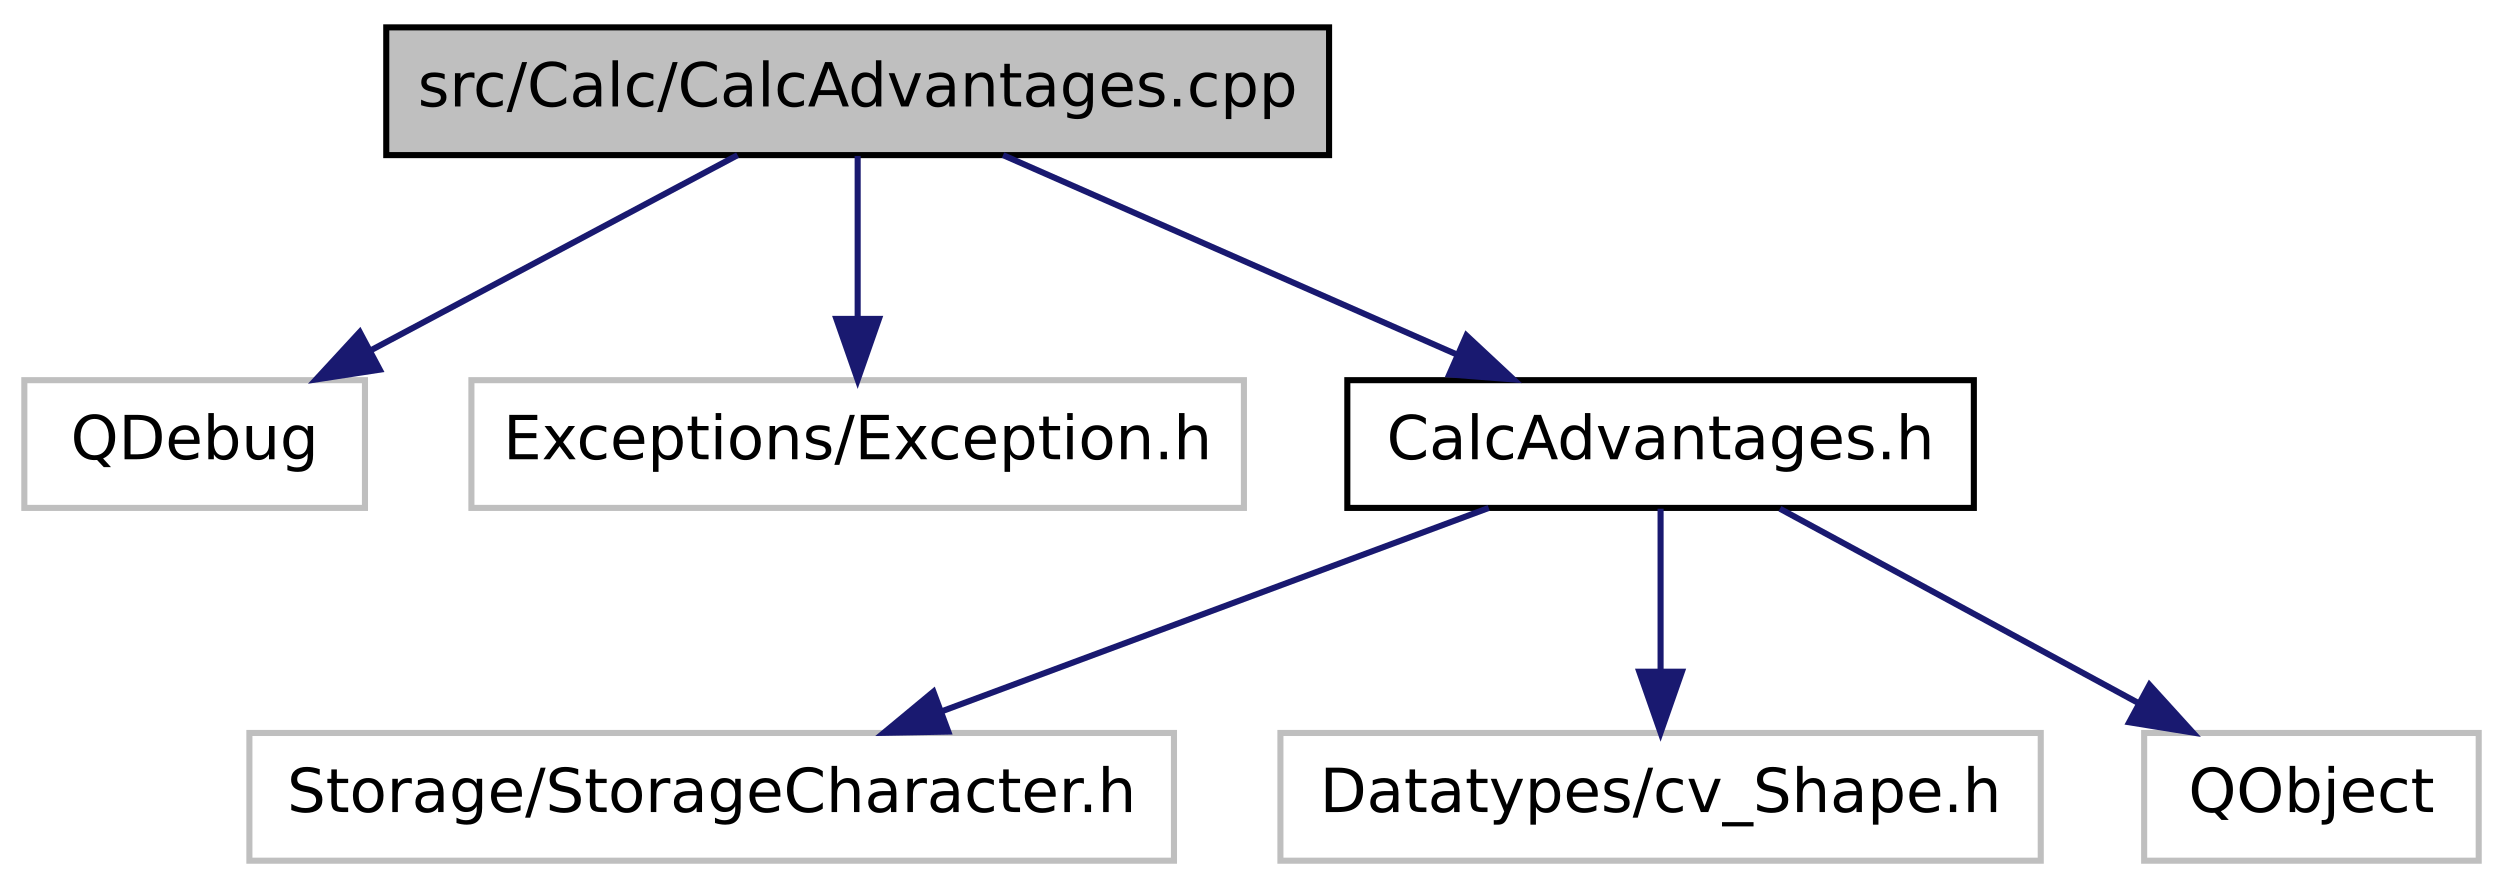
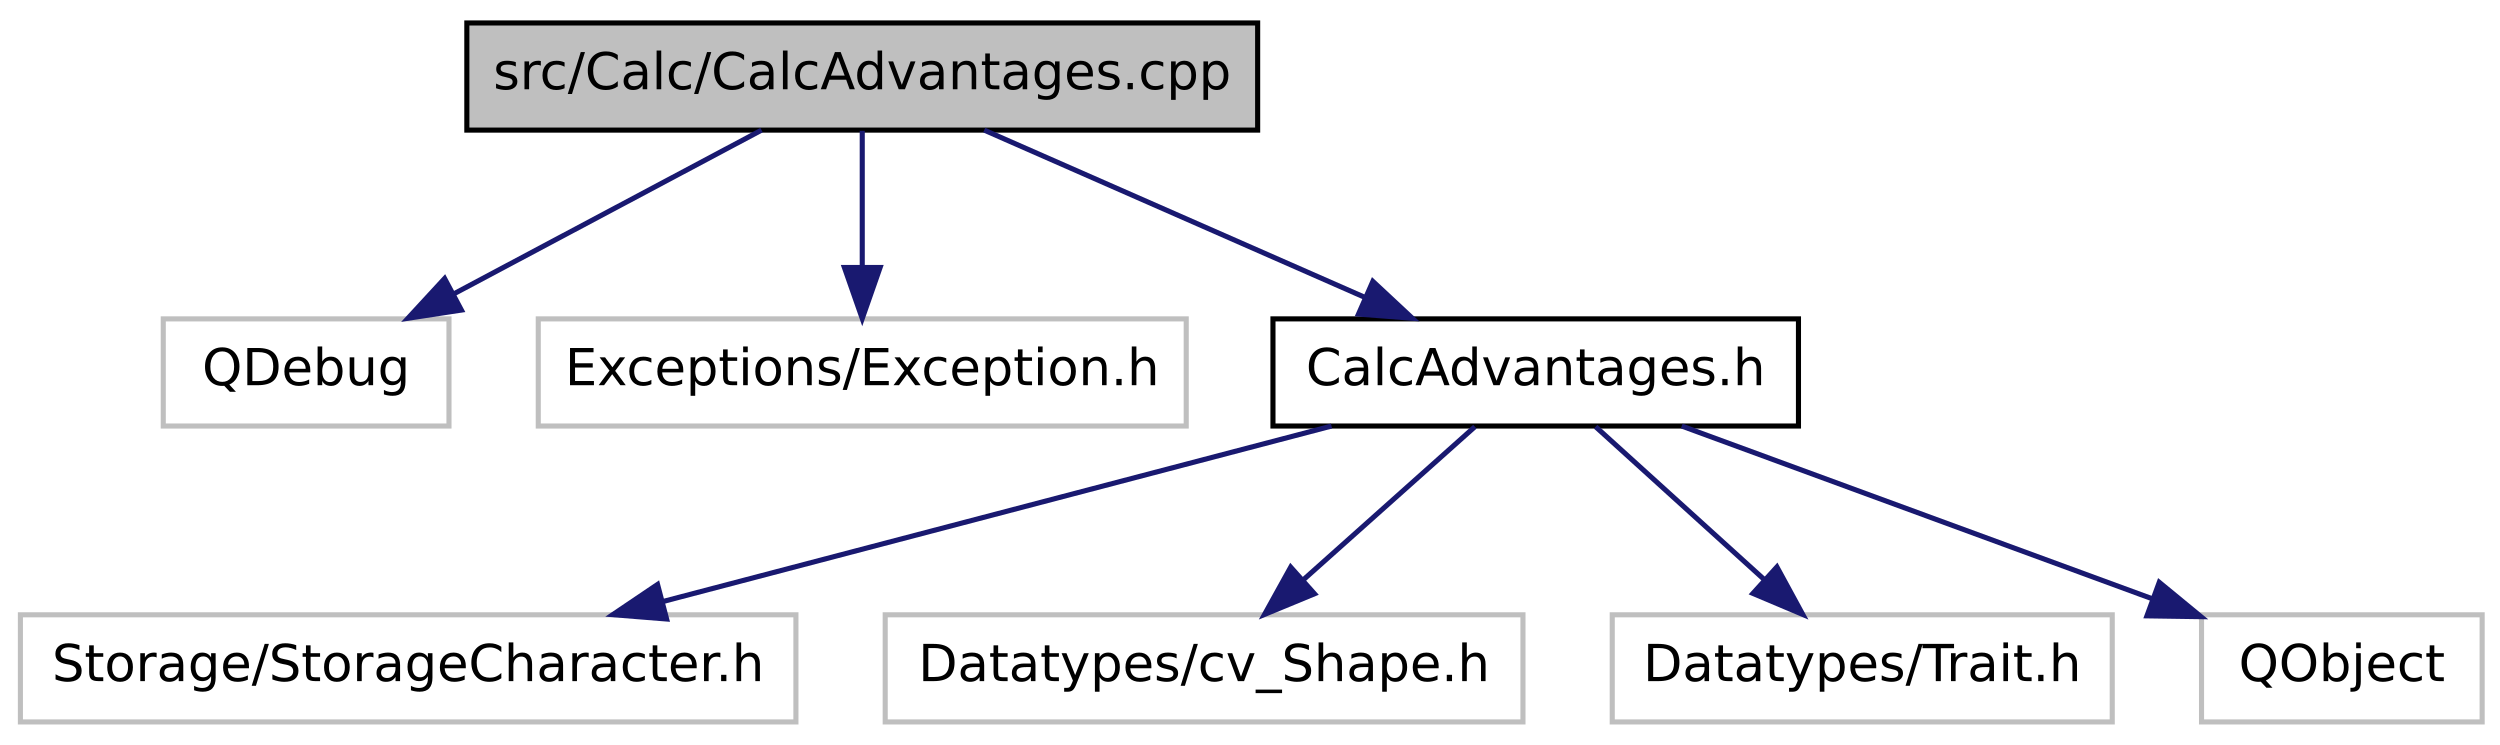
- <svg xmlns="http://www.w3.org/2000/svg" xmlns:xlink="http://www.w3.org/1999/xlink" width="411pt" height="146pt" viewBox="0.00 0.00 411.00 146.00">
+ <svg xmlns="http://www.w3.org/2000/svg" xmlns:xlink="http://www.w3.org/1999/xlink" width="490pt" height="146pt" viewBox="0.00 0.00 490.00 146.00">
  <g id="graph1" class="graph" transform="scale(1 1) rotate(0) translate(4 142)">
-     <polygon fill="white" stroke="white" points="-4,5 -4,-142 408,-142 408,5 -4,5" />
+     <polygon fill="white" stroke="white" points="-4,5 -4,-142 487,-142 487,5 -4,5" />
    <g id="node1" class="node">
-       <polygon fill="#bfbfbf" stroke="black" points="59.5,-116.5 59.5,-137.5 214.5,-137.5 214.5,-116.5 59.5,-116.5" />
-       <text text-anchor="middle" x="137" y="-124.5" font-family="DejaVuSans" font-size="10.00">src/Calc/CalcAdvantages.cpp</text>
+       <polygon fill="#bfbfbf" stroke="black" points="87.5,-116.5 87.5,-137.5 242.5,-137.5 242.5,-116.5 87.5,-116.5" />
+       <text text-anchor="middle" x="165" y="-124.5" font-family="DejaVuSans" font-size="10.00">src/Calc/CalcAdvantages.cpp</text>
    </g>
    <g id="node3" class="node">
-       <polygon fill="white" stroke="#bfbfbf" points="0,-58.5 0,-79.5 56,-79.5 56,-58.5 0,-58.5" />
-       <text text-anchor="middle" x="28" y="-66.5" font-family="DejaVuSans" font-size="10.00">QDebug</text>
+       <polygon fill="white" stroke="#bfbfbf" points="28,-58.5 28,-79.5 84,-79.5 84,-58.5 28,-58.5" />
+       <text text-anchor="middle" x="56" y="-66.5" font-family="DejaVuSans" font-size="10.00">QDebug</text>
    </g>
    <g id="edge2" class="edge">
-       <path fill="none" stroke="midnightblue" d="M117.261,-116.497C100.39,-107.519 75.891,-94.484 56.826,-84.339" />
-       <polygon fill="midnightblue" stroke="midnightblue" points="58.433,-81.229 47.961,-79.621 55.145,-87.409 58.433,-81.229" />
+       <path fill="none" stroke="midnightblue" d="M145.261,-116.497C128.39,-107.519 103.891,-94.484 84.826,-84.339" />
+       <polygon fill="midnightblue" stroke="midnightblue" points="86.433,-81.229 75.961,-79.621 83.144,-87.409 86.433,-81.229" />
    </g>
    <g id="node5" class="node">
-       <polygon fill="white" stroke="#bfbfbf" points="73.5,-58.5 73.5,-79.5 200.5,-79.5 200.5,-58.5 73.5,-58.5" />
-       <text text-anchor="middle" x="137" y="-66.5" font-family="DejaVuSans" font-size="10.00">Exceptions/Exception.h</text>
+       <polygon fill="white" stroke="#bfbfbf" points="101.5,-58.5 101.5,-79.5 228.5,-79.5 228.5,-58.5 101.5,-58.5" />
+       <text text-anchor="middle" x="165" y="-66.5" font-family="DejaVuSans" font-size="10.00">Exceptions/Exception.h</text>
    </g>
    <g id="edge4" class="edge">
-       <path fill="none" stroke="midnightblue" d="M137,-116.362C137,-108.922 137,-98.743 137,-89.728" />
-       <polygon fill="midnightblue" stroke="midnightblue" points="140.5,-89.571 137,-79.571 133.5,-89.571 140.5,-89.571" />
+       <path fill="none" stroke="midnightblue" d="M165,-116.362C165,-108.922 165,-98.743 165,-89.728" />
+       <polygon fill="midnightblue" stroke="midnightblue" points="168.5,-89.571 165,-79.571 161.5,-89.571 168.5,-89.571" />
    </g>
    <g id="node7" class="node">
      <a xlink:href="_calc_advantages_8h.html" target="_top" xlink:title="CalcAdvantages.h">
-         <polygon fill="white" stroke="black" points="217.5,-58.5 217.5,-79.5 320.5,-79.5 320.5,-58.5 217.5,-58.5" />
-         <text text-anchor="middle" x="269" y="-66.5" font-family="DejaVuSans" font-size="10.00">CalcAdvantages.h</text>
+         <polygon fill="white" stroke="black" points="245.5,-58.5 245.5,-79.5 348.5,-79.5 348.5,-58.5 245.5,-58.5" />
+         <text text-anchor="middle" x="297" y="-66.5" font-family="DejaVuSans" font-size="10.00">CalcAdvantages.h</text>
      </a>
    </g>
    <g id="edge6" class="edge">
-       <path fill="none" stroke="midnightblue" d="M160.904,-116.497C181.8,-107.315 212.356,-93.889 235.655,-83.652" />
-       <polygon fill="midnightblue" stroke="midnightblue" points="237.08,-86.848 244.828,-79.621 234.264,-80.44 237.08,-86.848" />
+       <path fill="none" stroke="midnightblue" d="M188.904,-116.497C209.8,-107.315 240.356,-93.889 263.655,-83.652" />
+       <polygon fill="midnightblue" stroke="midnightblue" points="265.08,-86.848 272.828,-79.621 262.264,-80.44 265.08,-86.848" />
    </g>
    <g id="node9" class="node">
-       <polygon fill="white" stroke="#bfbfbf" points="37,-0.5 37,-21.5 189,-21.5 189,-0.5 37,-0.5" />
-       <text text-anchor="middle" x="113" y="-8.5" font-family="DejaVuSans" font-size="10.00">Storage/StorageCharacter.h</text>
+       <polygon fill="white" stroke="#bfbfbf" points="0,-0.5 0,-21.5 152,-21.5 152,-0.5 0,-0.5" />
+       <text text-anchor="middle" x="76" y="-8.5" font-family="DejaVuSans" font-size="10.00">Storage/StorageCharacter.h</text>
    </g>
    <g id="edge8" class="edge">
-       <path fill="none" stroke="midnightblue" d="M240.75,-58.497C215.538,-49.123 178.424,-35.324 150.688,-25.012" />
-       <polygon fill="midnightblue" stroke="midnightblue" points="151.896,-21.727 141.303,-21.523 149.457,-28.289 151.896,-21.727" />
+       <path fill="none" stroke="midnightblue" d="M256.979,-58.497C220.17,-48.836 165.454,-34.477 125.826,-24.076" />
+       <polygon fill="midnightblue" stroke="midnightblue" points="126.657,-20.676 116.096,-21.523 124.88,-27.447 126.657,-20.676" />
    </g>
    <g id="node11" class="node">
-       <polygon fill="white" stroke="#bfbfbf" points="206.5,-0.5 206.5,-21.5 331.5,-21.5 331.5,-0.5 206.5,-0.5" />
-       <text text-anchor="middle" x="269" y="-8.5" font-family="DejaVuSans" font-size="10.00">Datatypes/cv_Shape.h</text>
+       <polygon fill="white" stroke="#bfbfbf" points="169.5,-0.5 169.5,-21.5 294.5,-21.5 294.5,-0.5 169.5,-0.5" />
+       <text text-anchor="middle" x="232" y="-8.5" font-family="DejaVuSans" font-size="10.00">Datatypes/cv_Shape.h</text>
    </g>
    <g id="edge10" class="edge">
-       <path fill="none" stroke="midnightblue" d="M269,-58.362C269,-50.922 269,-40.743 269,-31.728" />
-       <polygon fill="midnightblue" stroke="midnightblue" points="272.5,-31.571 269,-21.571 265.5,-31.571 272.5,-31.571" />
+       <path fill="none" stroke="midnightblue" d="M285.078,-58.362C275.641,-49.941 262.27,-38.011 251.31,-28.231" />
+       <polygon fill="midnightblue" stroke="midnightblue" points="253.638,-25.617 243.846,-21.571 248.978,-30.84 253.638,-25.617" />
    </g>
    <g id="node13" class="node">
-       <polygon fill="white" stroke="#bfbfbf" points="348.5,-0.5 348.5,-21.5 403.5,-21.5 403.5,-0.5 348.5,-0.5" />
-       <text text-anchor="middle" x="376" y="-8.5" font-family="DejaVuSans" font-size="10.00">QObject</text>
+       <polygon fill="white" stroke="#bfbfbf" points="312,-0.5 312,-21.5 410,-21.5 410,-0.5 312,-0.5" />
+       <text text-anchor="middle" x="361" y="-8.5" font-family="DejaVuSans" font-size="10.00">Datatypes/Trait.h</text>
    </g>
    <g id="edge12" class="edge">
-       <path fill="none" stroke="midnightblue" d="M288.625,-58.362C305.141,-49.409 328.974,-36.491 347.578,-26.406" />
-       <polygon fill="midnightblue" stroke="midnightblue" points="349.375,-29.413 356.499,-21.571 346.04,-23.259 349.375,-29.413" />
+       <path fill="none" stroke="midnightblue" d="M308.739,-58.362C317.941,-50.023 330.94,-38.242 341.672,-28.516" />
+       <polygon fill="midnightblue" stroke="midnightblue" points="344.276,-30.879 349.336,-21.571 339.576,-25.692 344.276,-30.879" />
+     </g>
+     <g id="node15" class="node">
+       <polygon fill="white" stroke="#bfbfbf" points="427.5,-0.5 427.5,-21.5 482.5,-21.5 482.5,-0.5 427.5,-0.5" />
+       <text text-anchor="middle" x="455" y="-8.5" font-family="DejaVuSans" font-size="10.00">QObject</text>
+     </g>
+     <g id="edge14" class="edge">
+       <path fill="none" stroke="midnightblue" d="M325.613,-58.497C351.466,-49.006 389.676,-34.98 417.875,-24.628" />
+       <polygon fill="midnightblue" stroke="midnightblue" points="419.213,-27.865 427.395,-21.134 416.801,-21.294 419.213,-27.865" />
    </g>
  </g>
</svg>
